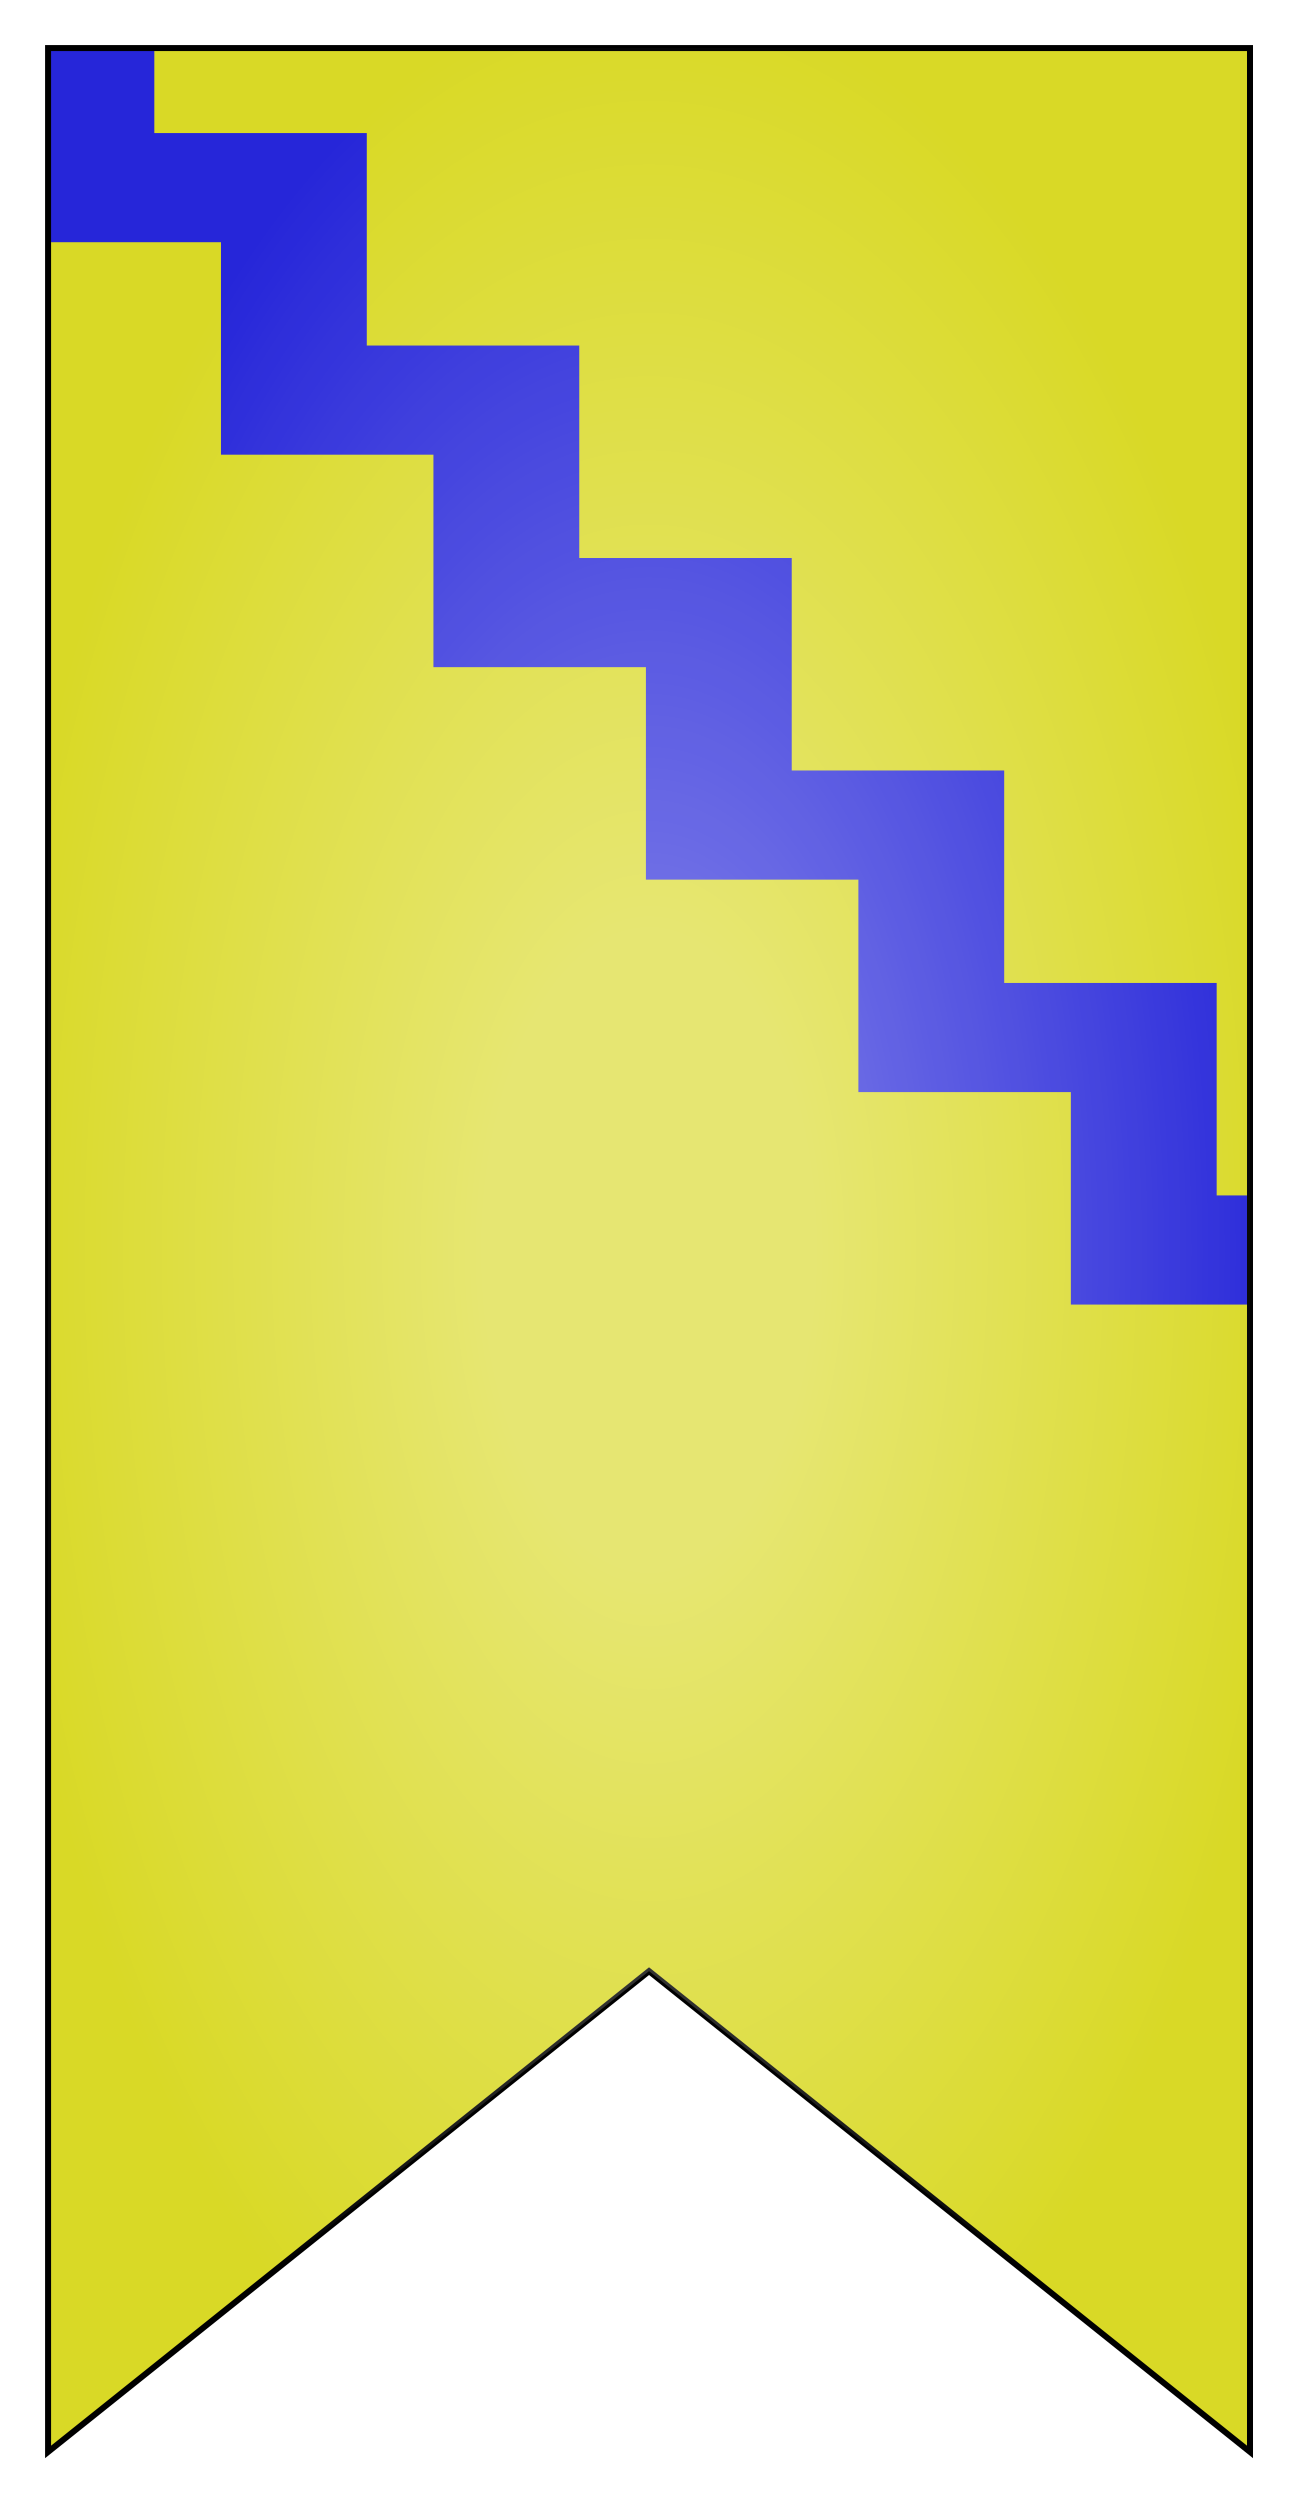
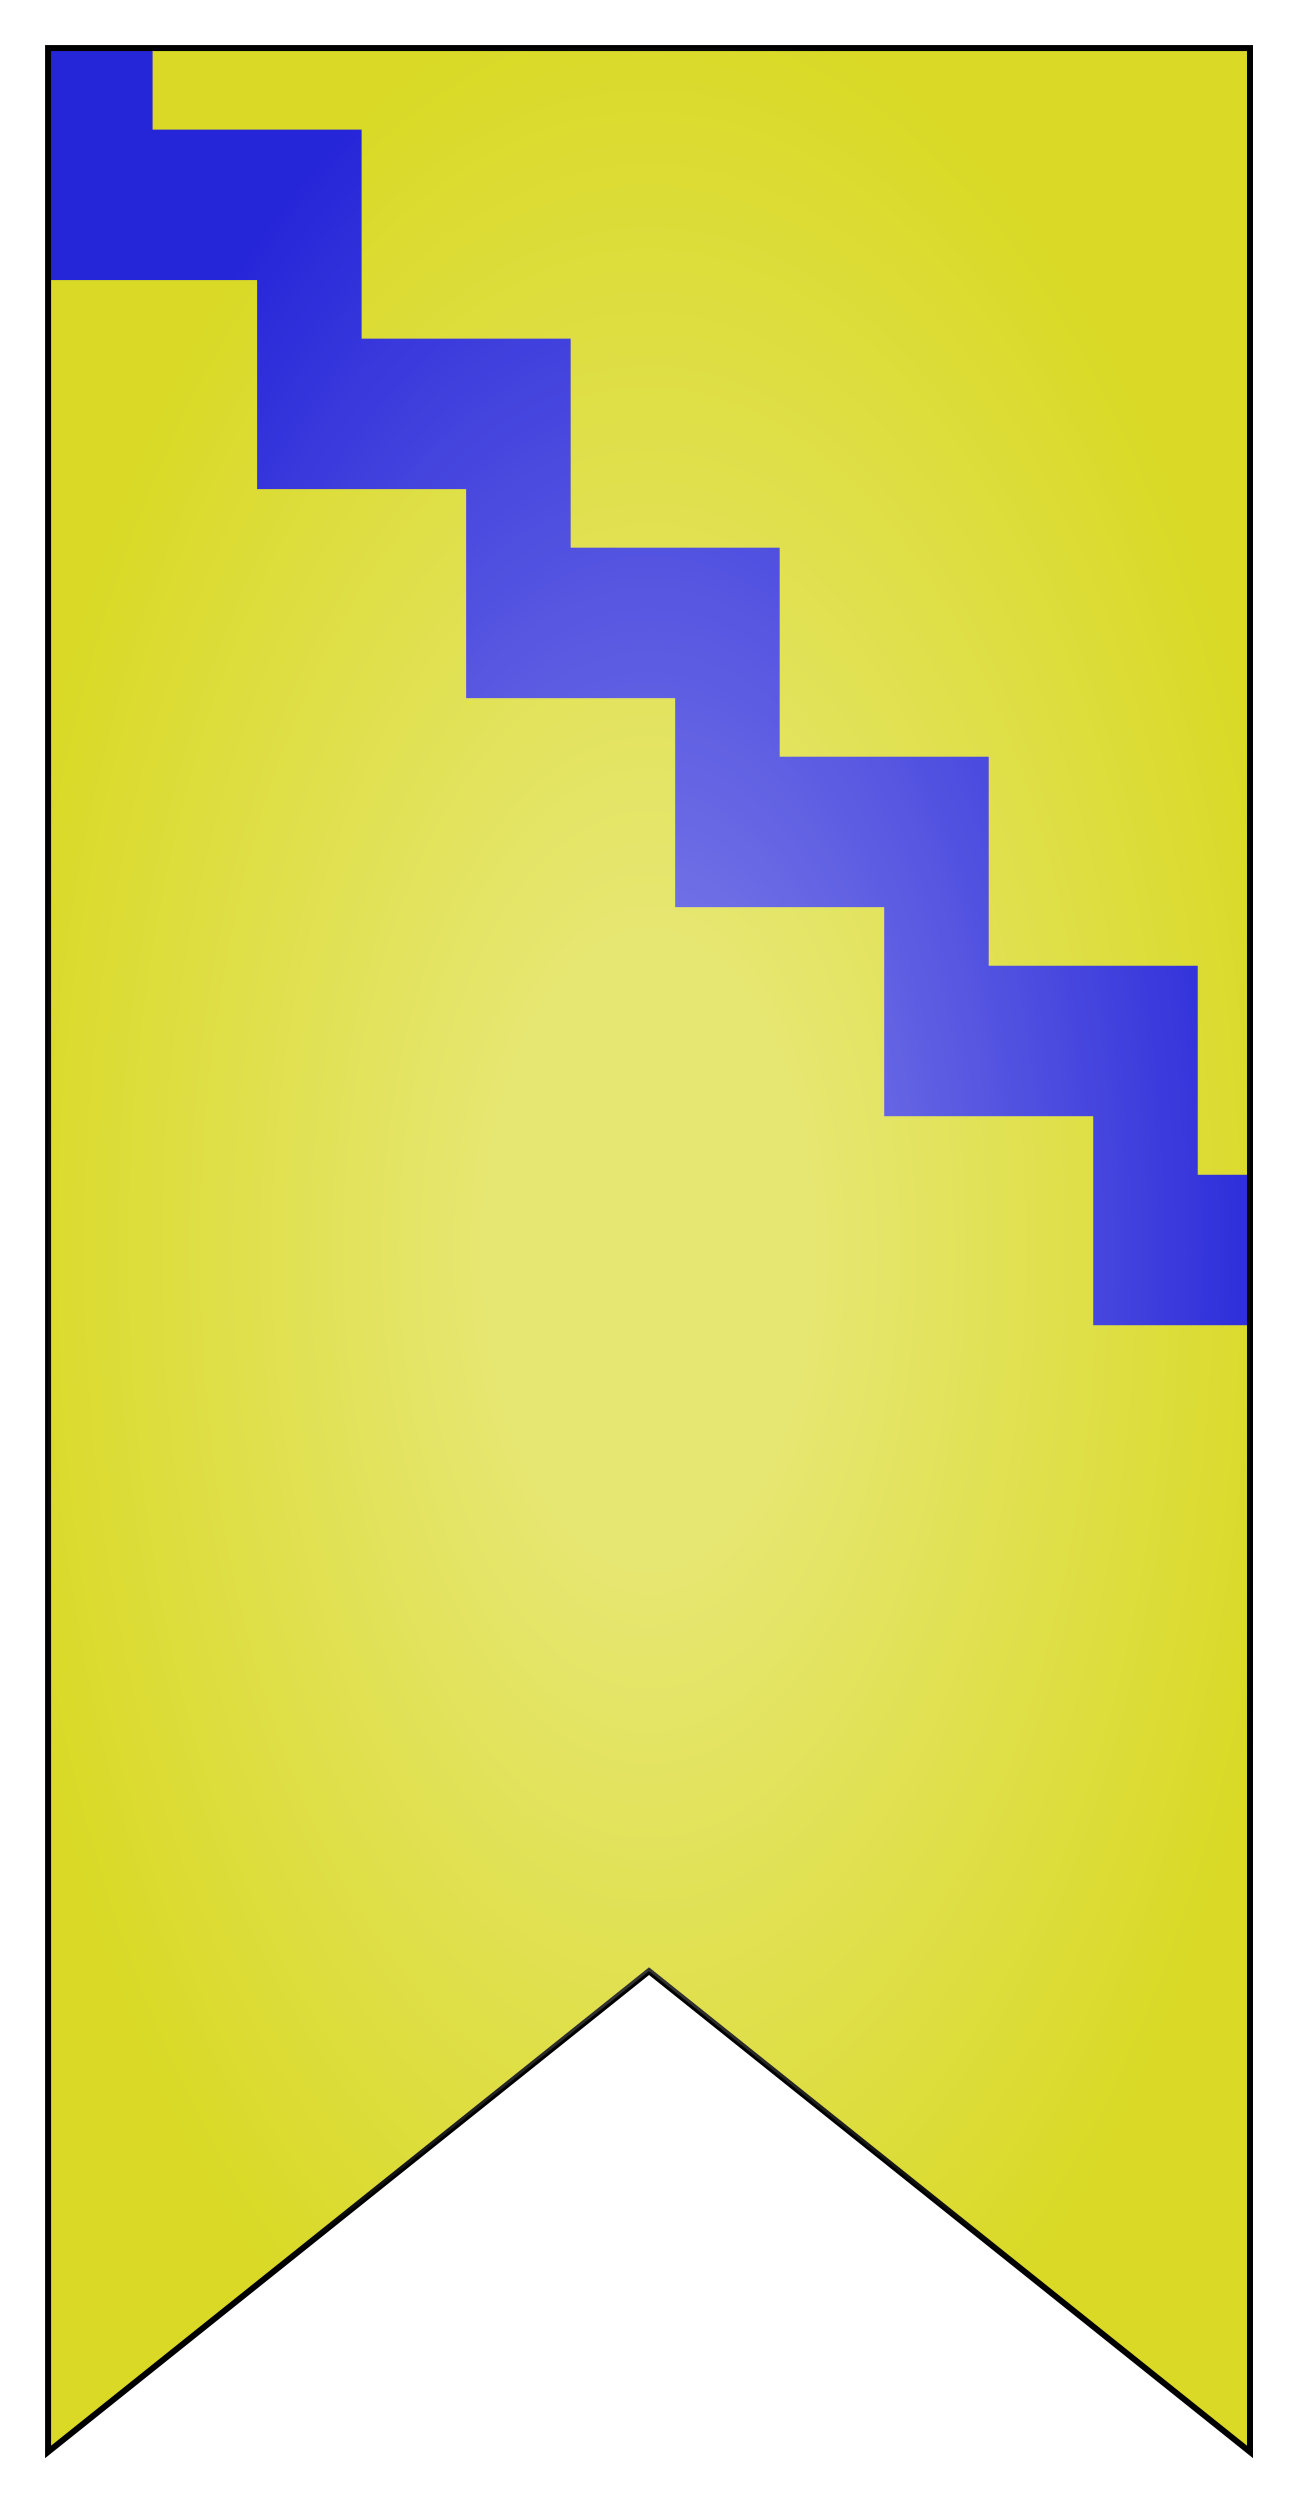
<svg xmlns="http://www.w3.org/2000/svg" height="416.0" width="216.0">
  <defs>
    <clipPath id="contour">
      <path d="M 8.0,8.0 L 208.0,8.0 L 208.0,408.0 L 108.0,328.0 L 8.0,408.0 L 8.0,8.0 Z" />
    </clipPath>
    <radialGradient id="lighting">
      <stop offset="25%" stop-color="white" stop-opacity="35%" />
      <stop offset="100%" stop-color="white" stop-opacity="0%" />
    </radialGradient>
  </defs>
  <g>
    <path d="M 8.0,8.0 L 208.0,8.0 L 208.0,408.0 L 108.0,328.0 L 8.0,408.0 L 8.0,8.0 Z" style="fill: rgb(217, 217, 38); stroke-width: 1px; stroke: none;" />
-     <path d="M 8.0,8.0 L 8.0,40.304 L 10.252,40.304 L 19.091,40.304 L 19.091,40.304 L 36.769,40.304 L 36.769,57.982 L 36.769,75.66 L 54.447,75.66 L 72.124,75.66 L 72.124,93.337 L 72.124,111.015 L 89.802,111.015 L 107.48,111.015 L 107.48,128.693 L 107.48,146.37 L 125.157,146.37 L 142.835,146.37 L 142.835,164.048 L 142.835,181.726 L 160.513,181.726 L 178.19,181.726 L 178.19,199.404 L 178.19,217.081 L 195.868,217.081 L 208.0,217.081 L 208.0,198.919 L 220.132,198.919 L 202.454,198.919 L 202.454,181.241 L 202.454,163.563 L 184.777,163.563 L 167.099,163.563 L 167.099,145.886 L 167.099,128.208 L 149.421,128.208 L 131.744,128.208 L 131.744,110.53 L 131.744,92.853 L 96.388,92.853 L 96.388,75.175 L 96.388,57.497 L 78.711,57.497 L 61.033,57.497 L 61.033,39.82 L 61.033,22.142 L 43.355,22.142 L 25.678,22.142 L 25.678,8.0 L 8.0,8.0 Z" style="fill: rgb(38, 38, 217); stroke-width: 1px; stroke: none;" />
+     <path d="M 8.0,8.0 L 8.0,46.605 L 8,46.605 L 25.391,46.605 L 42.783,46.605 L 42.783,63.996 L 42.783,81.387 L 60.174,81.387 L 77.565,81.387 L 77.565,98.778 L 77.565,116.17 L 94.957,116.17 L 112.348,116.17 L 112.348,133.561 L 112.348,150.952 L 129.739,150.952 L 147.13,150.952 L 147.13,168.344 L 147.13,185.735 L 164.522,185.735 L 181.913,185.735 L 181.913,203.126 L 181.913,220.518 L 199.304,220.518 L 208.0,220.518 L 208.0,195.482 L 199.304,195.482 L 199.304,178.091 L 199.304,160.7 L 164.522,160.7 L 164.522,143.309 L 164.522,125.917 L 147.13,125.917 L 129.739,125.917 L 129.739,108.526 L 129.739,91.135 L 94.957,91.135 L 94.957,73.743 L 94.957,56.352 L 77.565,56.352 L 60.174,56.352 L 60.174,38.961 L 60.174,21.569 L 42.783,21.569 L 25.391,21.569 L 25.391,8.0 L 8.0,8.0 Z" style="fill: rgb(38, 38, 217); stroke-width: 1px; stroke: none;" />
    <path d="M 8.0,8.0 L 208.0,8.0 L 208.0,408.0 L 108.0,328.0 L 8.0,408.0 L 8.0,8.0 Z" style="fill: none; stroke-width: 1px; stroke: rgb(0, 0, 0);" />
  </g>
  <rect clip-path="url(#contour)" fill="url(#lighting)" height="416.0" width="216.0" x="0.0" y="0.0" />
</svg>
